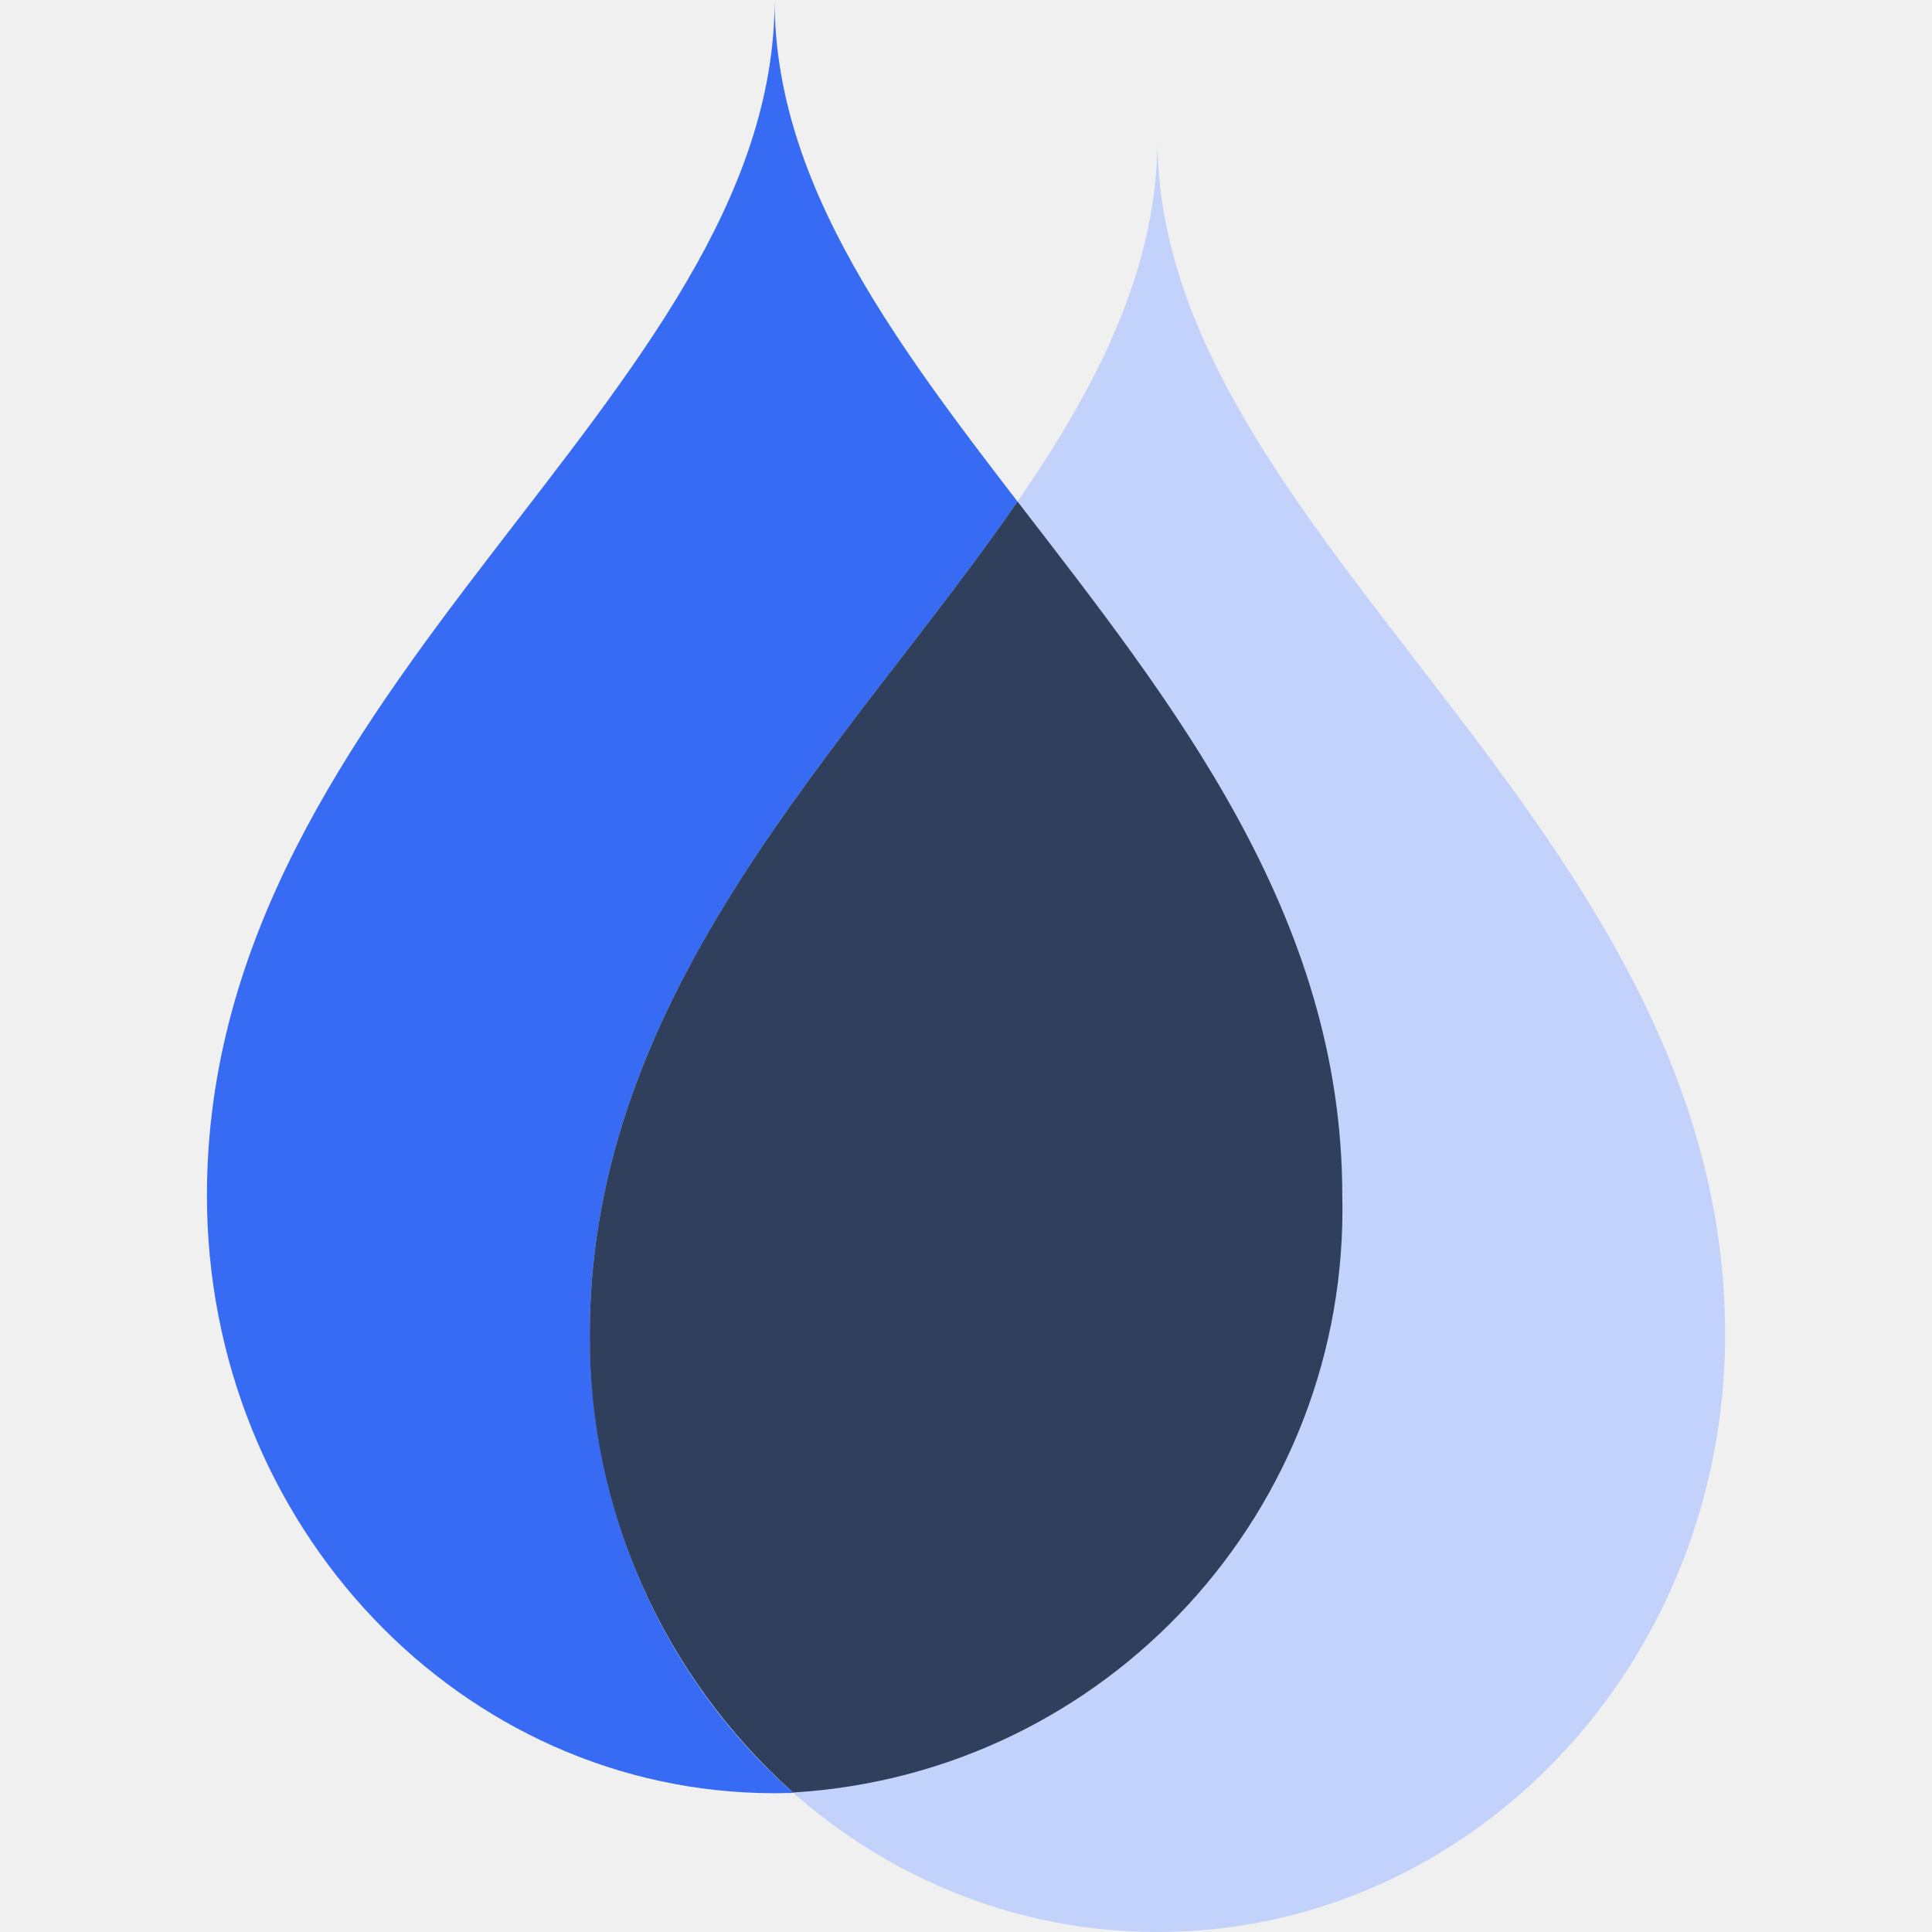
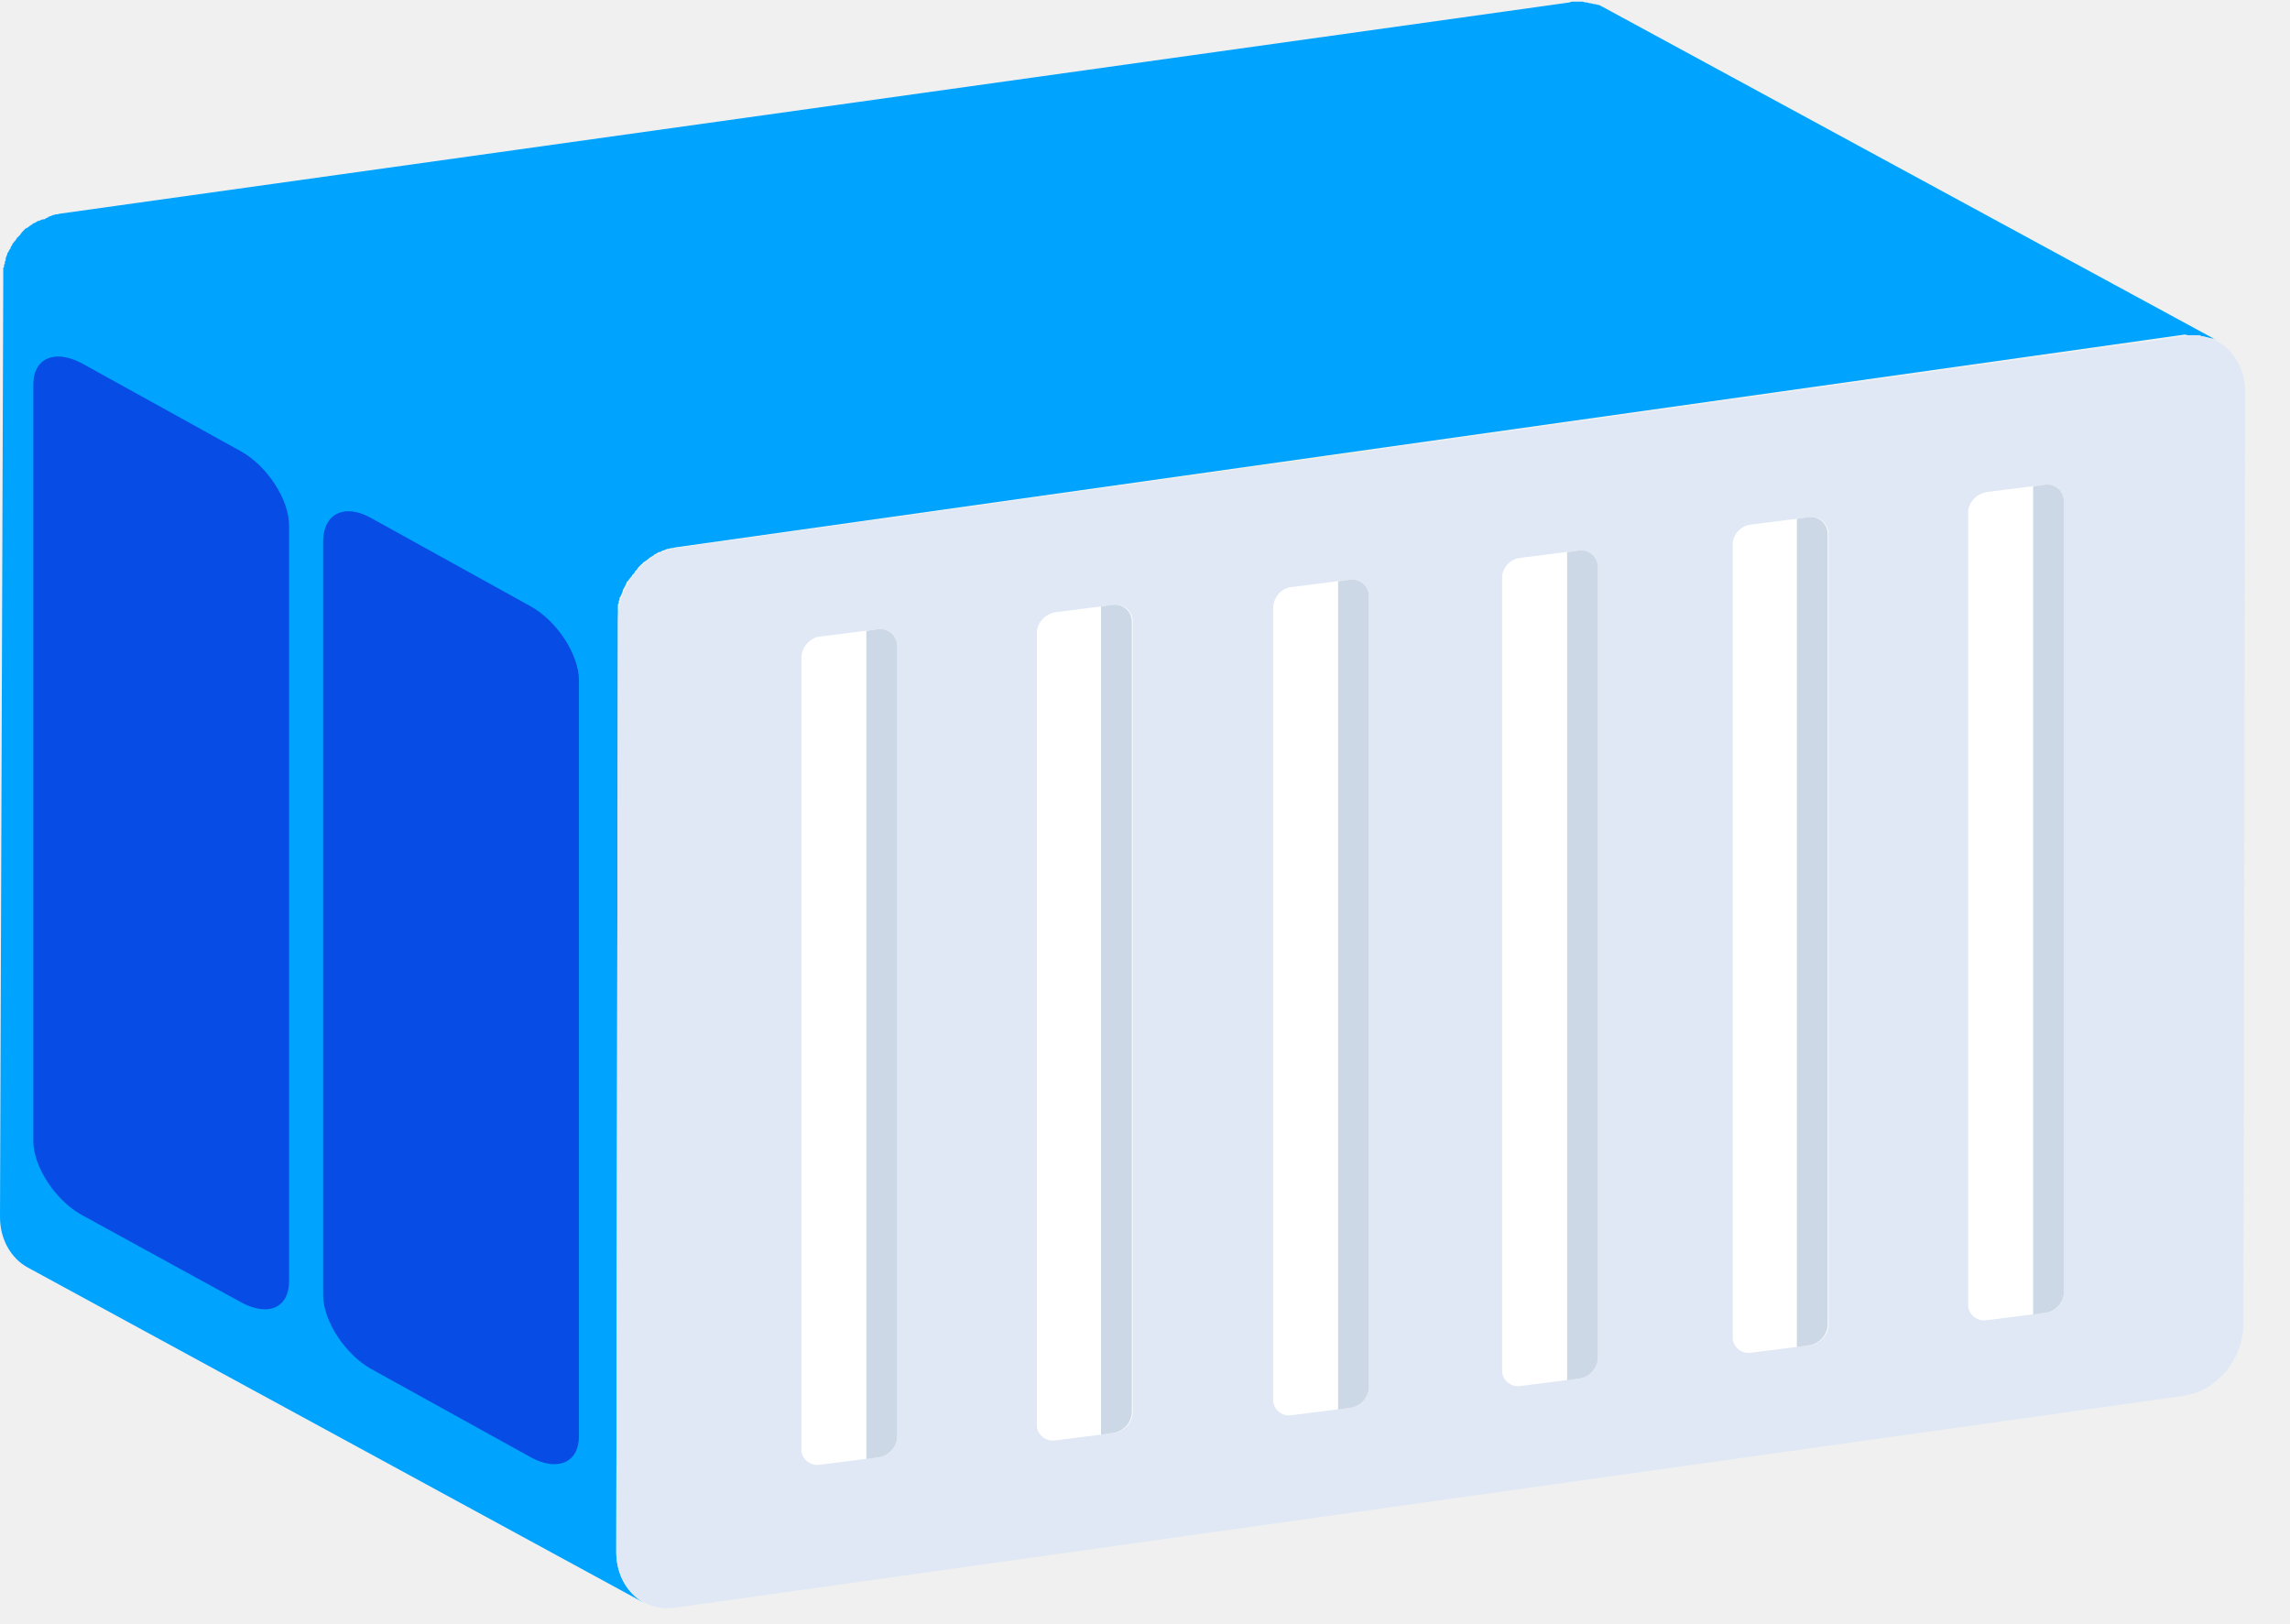
- <svg xmlns="http://www.w3.org/2000/svg" width="32" height="32" class="icon" viewBox="0 0 1024 1024">
-   <path fill="#386BF3" d="M410.558.109c0 210.974-300.876 361.752-300.876 633.548 0 174.943 134.704 316.787 300.876 316.787s300.877-141.817 300.877-316.787C711.408 361.752 410.558 210.974 410.558.109z" />
-   <path fill="#C3D2FB" d="M613.469 73.665c0 211.055-300.877 361.914-300.877 633.547C312.592 882.156 447.296 1024 613.47 1024s300.876-141.817 300.876-316.788C914.29 435.58 613.469 284.72 613.469 73.665z" />
-   <path fill="#303F5B" d="M312.592 707.212c0-183.713 137.636-312.171 226.723-441.39 81.702 106.112 172.12 218.74 172.12 367.726A309.755 309.755 0 0 1 420.36 950.064a323.114 323.114 0 0 1-107.769-242.852z" />
+ <svg xmlns="http://www.w3.org/2000/svg" t="1691331044364" class="icon" viewBox="0 0 1444 1024" version="1.1" p-id="8261" width="45.125" height="32">
+   <path d="M1381.376 211.456h4.608c1.024 0 1.536 0 2.048 0.512 1.024 0 2.048 0.512 2.56 0.512 0.512 0 1.536 0.512 2.048 0.512h0.512l2.048 0.512h0.512c0.512 0.512 1.536 0.512 2.048 1.024L1010.176 4.096c-0.512 0-0.512-0.512-1.024-0.512l-1.024-0.512h-0.512c-0.512 0-1.536-0.512-2.048-0.512h-0.512c-0.512 0-1.536-0.512-2.048-0.512h-0.512c-0.512 0-1.536-0.512-2.048-0.512h-0.512c-1.024 0-1.536-0.512-2.048-0.512h-5.632c-1.024 0-1.536 0-2.56 0.512L38.4 134.656c-1.024 0-1.536 0.512-2.56 0.512h-0.512c-0.512 0-1.536 0.512-2.048 0.512l-2.56 1.024s-0.512 0-0.512 0.512c-0.512 0-1.536 0.512-2.048 1.024-1.536 0-2.56 0.512-3.584 1.024h-0.512c-1.024 0.512-1.536 1.024-2.56 1.536h-0.512c-0.512 0.512-1.024 1.024-2.048 1.536-0.512 0.512-1.536 1.024-2.048 1.536h-0.512l-1.536 1.536-0.512 0.512c-0.512 0.512-1.024 1.024-1.536 2.048l-1.536 1.536-0.512 0.512-1.024 1.536s0 0.512-0.512 0.512c-0.512 0.512-1.024 1.536-1.536 2.048v0.512c-0.512 0.512-1.024 1.024-1.024 2.048l-0.512 0.512c-0.512 1.024-1.024 2.048-1.536 2.56v0.512l-1.024 2.56v1.024c0 0.512 0 0.512-0.512 1.024v1.024c0 0.512 0 0.512-0.512 1.024v1.024c0 0.512 0 0.512-0.512 1.024v10.24L0 767.488c0 14.336 7.168 26.112 17.408 31.744l388.608 211.456c-10.24-5.632-17.408-17.408-17.408-31.744l1.024-587.264v-3.072-1.024-1.024-1.024-1.024-1.024-1.024-1.024c0-0.512 0-0.512 0.512-1.024v-1.024c0-0.512 0-0.512 0.512-1.024v-1.024c0-0.512 0-0.512 0.512-1.024l0.512-1.024 1.024-2.56v-0.512c0.512-1.024 1.024-2.048 1.536-2.56v-0.512c0.512-0.512 0.512-1.024 1.024-2.048 0 0 0-0.512 0.512-0.512l1.536-2.048 0.512-0.512 1.024-1.536 0.512-0.512c0.512-0.512 1.024-1.024 1.024-1.536 0 0 0-0.512 0.512-0.512 0.512-0.512 1.024-1.024 1.536-2.048l0.512-0.512 1.536-1.536s0.512 0 0.512-0.512c0.512-0.512 1.024-1.024 2.048-1.536l2.048-1.536 0.512-0.512c1.024-0.512 1.536-1.024 2.56-1.536l0.512-0.512c1.024-0.512 2.048-1.024 2.56-1.536h0.512c0.512 0 1.536-0.512 2.048-1.024h0.512l2.56-1.024h0.512c0.512 0 1.536-0.512 2.048-0.512h0.512c1.024 0 1.536-0.512 2.56-0.512l951.296-134.144c1.536 0.512 2.56 0.512 3.584 0.512-0.512 0 0 0 0 0z" fill="#00A4FF" p-id="8262" />
+   <path d="M51.2 228.864l100.864 55.808c16.384 9.216 30.208 30.208 30.208 46.592v476.672c0 16.896-13.312 22.528-30.208 13.312L51.2 765.952c-16.384-9.216-30.208-30.208-30.208-46.592V242.688c0-16.896 13.312-22.528 30.208-13.824z m182.784 97.792l100.864 55.808c16.384 9.216 30.208 30.208 30.208 46.592v476.672c0 16.384-13.312 22.528-30.208 13.312l-100.864-55.808c-16.384-9.216-30.208-30.208-30.208-46.592v-476.16c0.512-16.896 13.824-23.04 30.208-13.824z" fill="#074CE5" p-id="8263" />
+   <path d="M864.256 284.16l-0.512 211.456c0 11.264-8.704 21.504-18.944 23.04l-96.256 13.312c-10.24 1.536-18.432-6.656-18.432-17.408l0.512-211.456 133.632-18.944z" fill="#FDF17F" p-id="8264" />
+   <path d="M1378.304 211.968c20.48-3.072 37.376 12.8 37.376 35.328l-1.024 587.264c0 22.528-16.896 42.496-37.376 45.568L425.984 1013.76c-20.48 3.072-37.376-12.8-37.376-35.328l1.024-587.264c0-22.016 16.896-43.008 37.376-45.568l951.296-133.632z" fill="#DFE8F4" p-id="8265" />
+   <path d="M517.12 401.408l36.352-4.608c6.656-1.024 12.288 4.096 12.288 10.752v498.176c0 6.656-5.632 12.8-12.288 13.312l-36.352 4.608c-5.632 1.024-11.264-3.072-11.776-8.704V414.72c0-6.656 5.632-12.8 11.776-13.312z m297.472-31.232l36.352-4.608c6.656-1.024 12.288 4.096 12.288 10.752v498.176c0 6.656-5.632 12.8-12.288 13.312l-36.352 4.608c-5.632 1.024-11.264-3.072-11.776-8.704V383.488c0-6.656 5.12-12.8 11.776-13.312zM665.6 386.048l36.352-4.608c6.656-1.024 12.288 4.096 12.288 10.752v498.176c0 6.656-5.632 12.8-12.288 13.312l-36.352 4.608c-5.632 1.024-11.264-3.072-11.776-8.704V399.872c-0.512-6.656 5.12-12.8 11.776-13.824z m293.376-34.304l36.352-4.608c6.656-1.024 12.288 4.096 12.288 10.752v498.176c0 6.656-5.632 12.8-12.288 13.312l-36.352 4.608c-5.632 1.024-11.264-3.072-11.776-8.704V365.056c-0.512-6.656 5.12-12.8 11.776-13.312z m145.408-20.992l36.352-4.608c6.656-1.024 12.288 4.096 12.288 10.752v498.176c0 6.656-5.632 12.8-12.288 13.312l-36.352 4.608c-5.632 1.024-11.264-3.072-11.776-8.704V344.064c-0.512-6.656 5.12-12.8 11.776-13.312z m148.48-20.48l36.352-4.608c6.656-1.024 12.288 4.096 12.288 10.752v498.176c0 6.656-5.632 12.8-12.288 13.312l-36.352 4.608c-5.632 1.024-11.264-3.072-11.776-8.704V323.584c-0.512-6.144 5.12-12.288 11.776-13.312z" fill="#FFFFFF" p-id="8266" />
+   <path d="M546.304 397.824l7.168-1.024c6.656-1.024 12.288 4.096 12.288 10.752v498.176c0 6.656-5.632 12.8-12.288 13.312l-7.168 1.024v-522.24z m297.472-31.232l7.168-1.024c6.656-1.024 12.288 4.096 12.288 10.752v498.176c0 6.656-5.632 12.8-12.288 13.312l-7.168 1.024v-522.24z m-149.504 15.872l7.168-1.024c6.656-1.024 12.288 4.096 12.288 10.752v498.176c0 6.656-5.632 12.8-12.288 13.312l-7.168 1.024v-522.24zM988.16 348.16l7.168-1.024c6.656-1.024 12.288 4.096 12.288 10.752v498.176c0 6.656-5.632 12.8-12.288 13.312l-7.168 1.024V348.16z m144.896-20.992l7.168-1.024c6.656-1.024 12.288 4.096 12.288 10.752v498.176c0 6.656-5.632 12.8-12.288 13.312l-7.168 1.024v-522.24z m148.992-20.48l7.168-1.024c6.656-1.024 12.288 4.096 12.288 10.752v498.176c0 6.656-5.632 12.8-12.288 13.312l-7.168 1.024v-522.24z" fill="#CCD8E5" p-id="8267" />
</svg>
